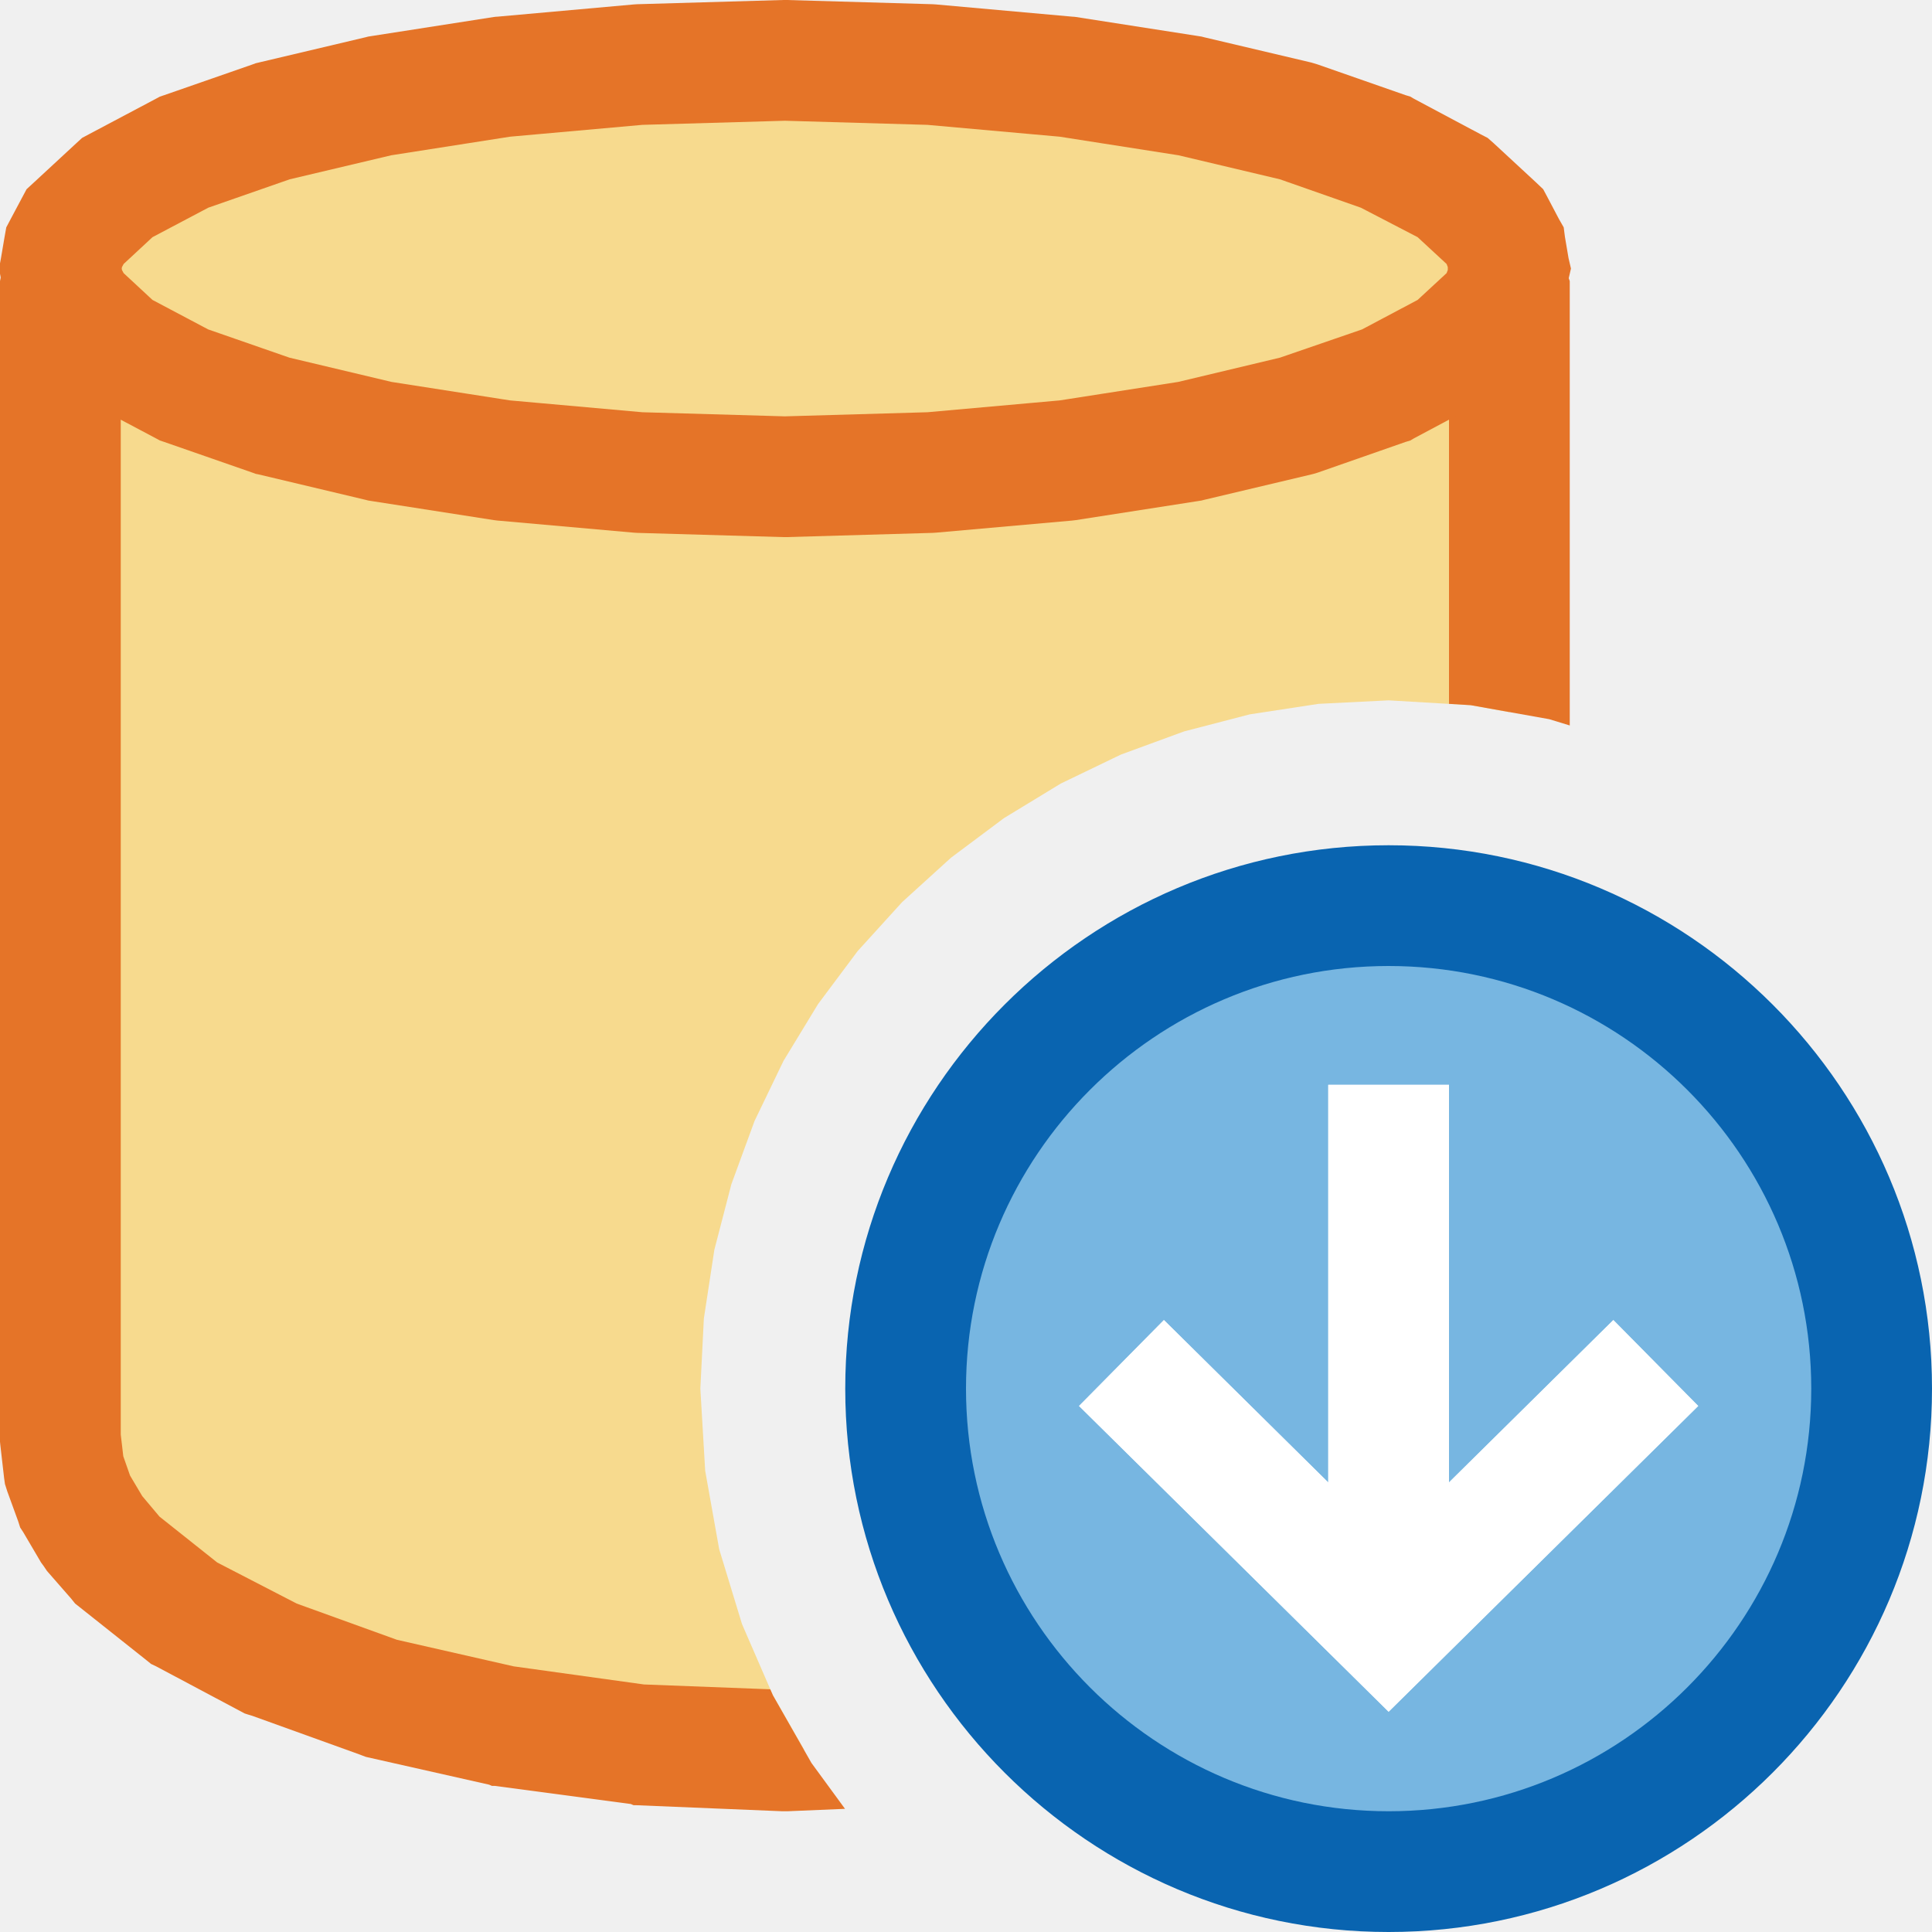
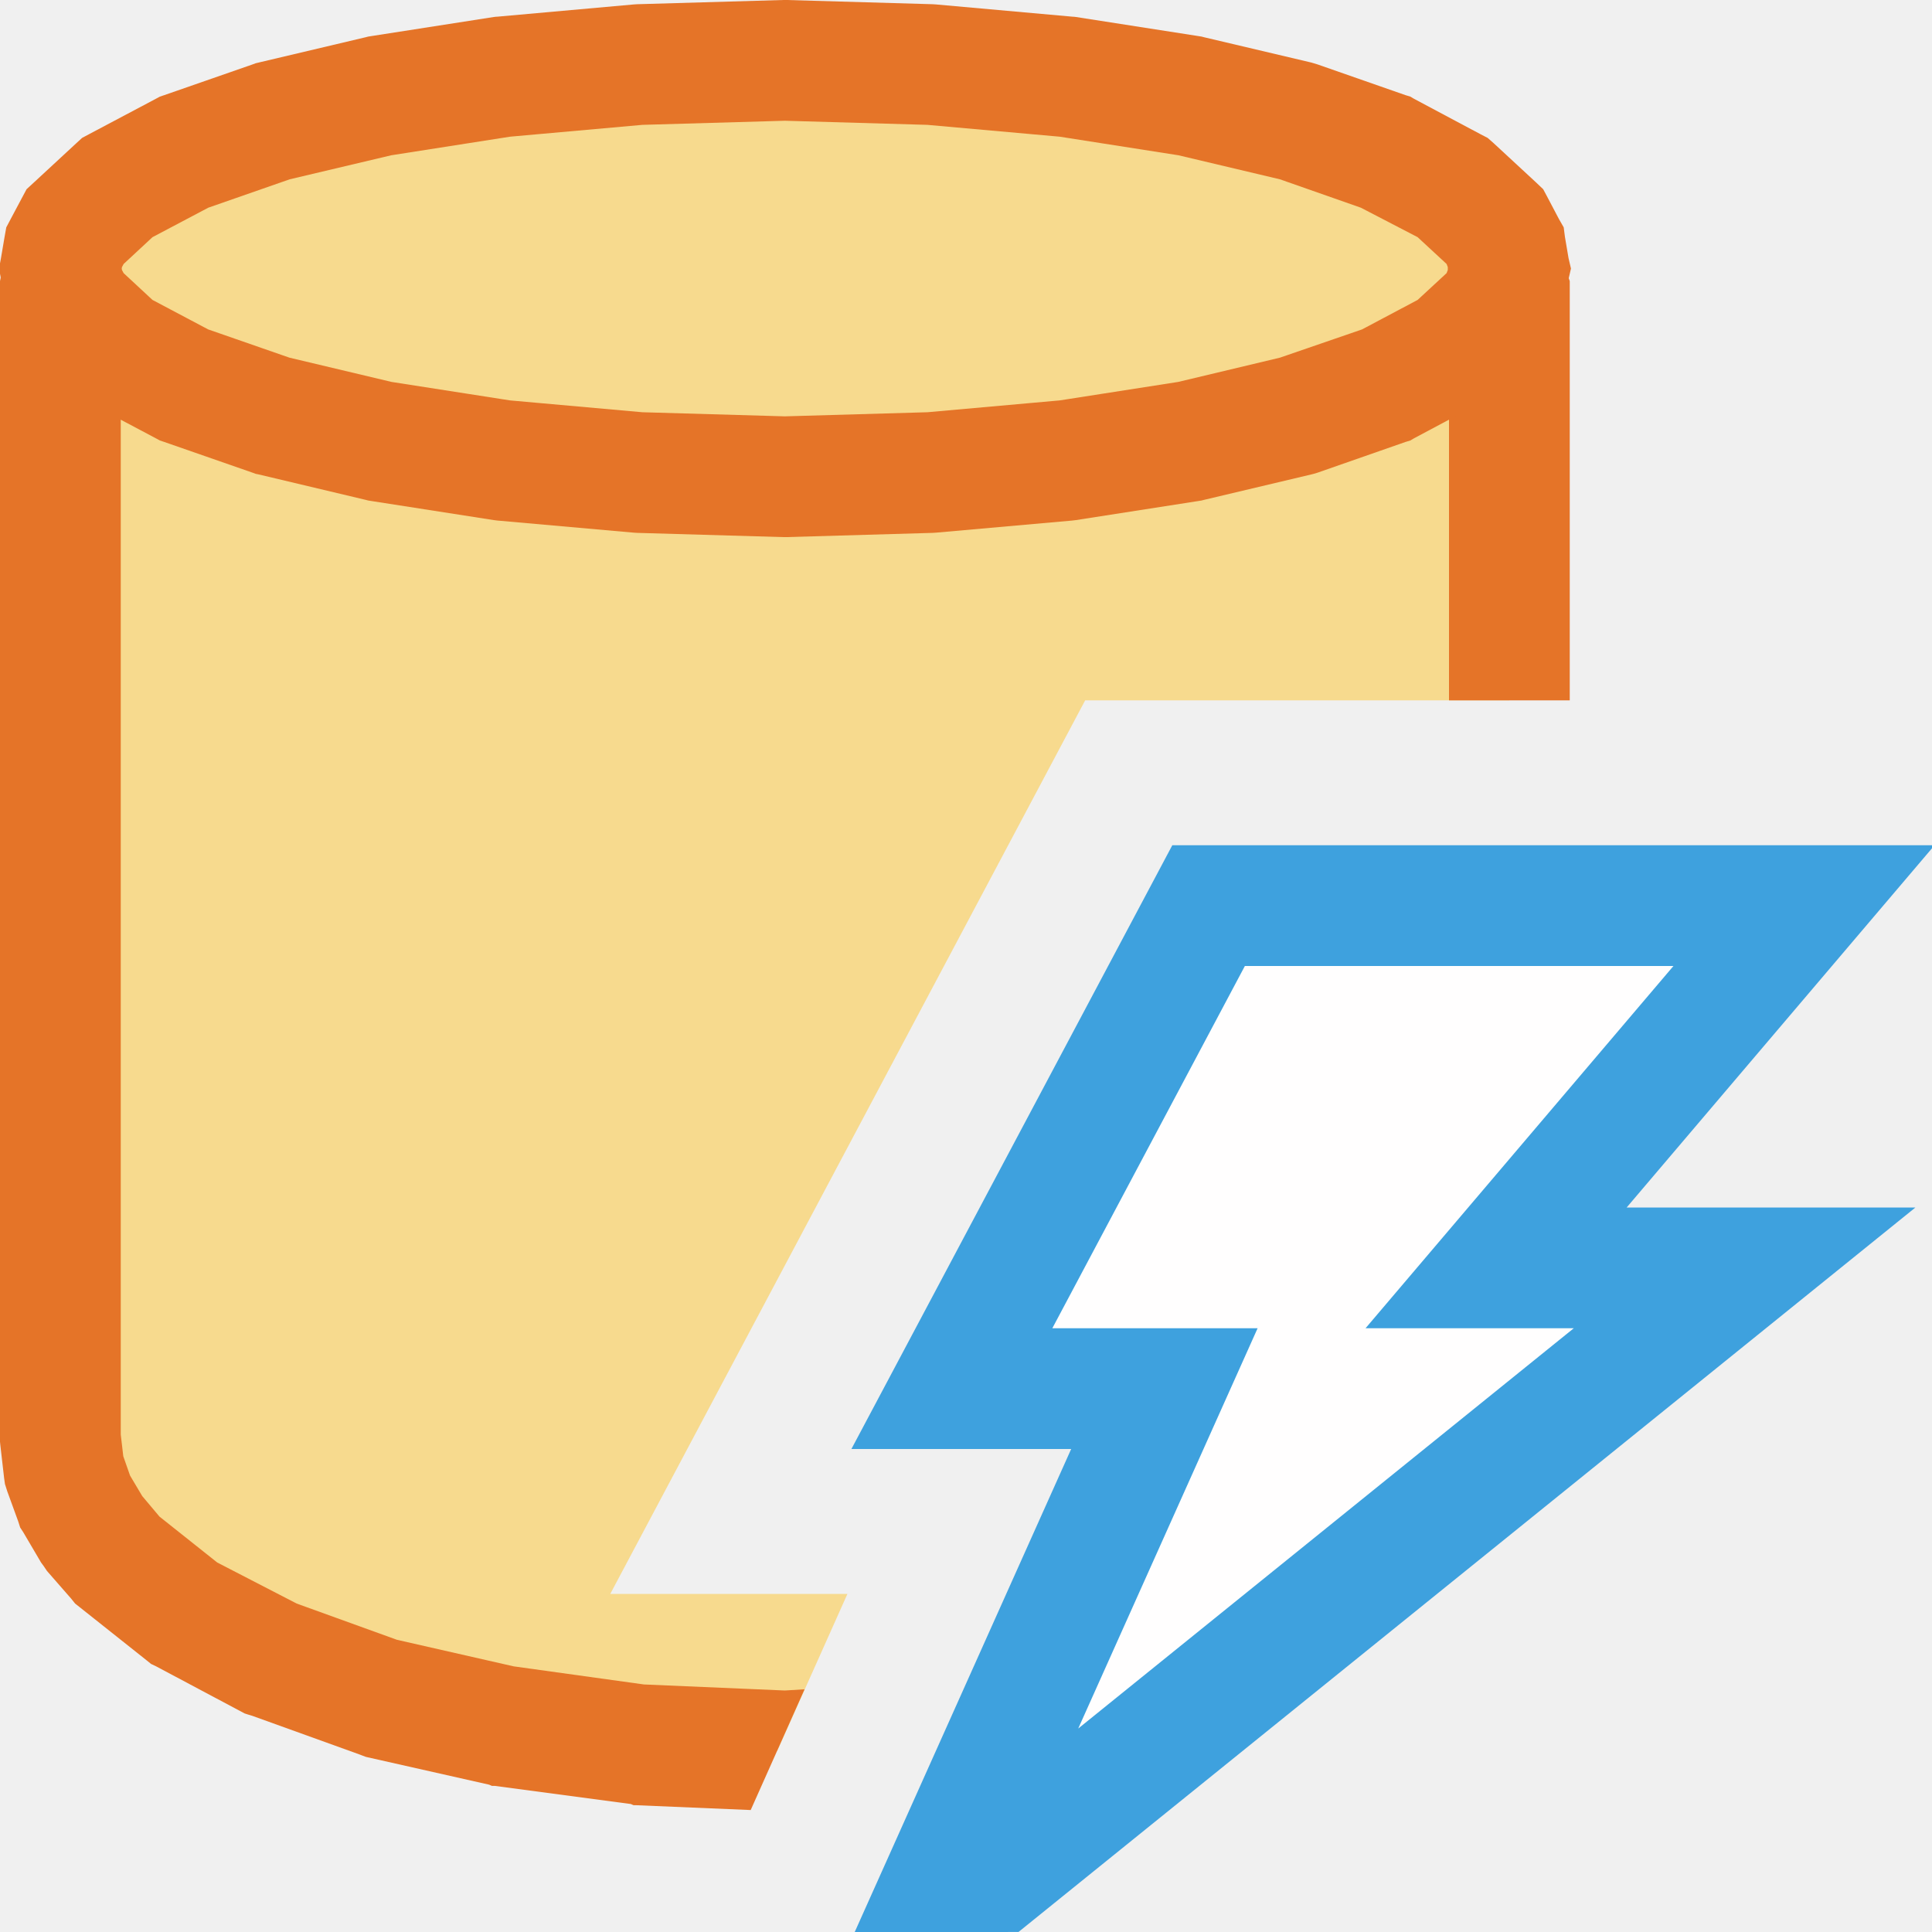
<svg xmlns="http://www.w3.org/2000/svg" version="1.1" id="Layer_1" x="0px" y="0px" width="16px" height="16px" viewBox="0 0 16 16" enable-background="new 0 0 16 16" xml:space="preserve">
  <g id="main">
    <g id="icon">
-       <path d="M0.5,11.91L0.531,12.18L0.622,12.44L0.77,12.68L0.972,12.92L1.525,13.36L2.257,13.74L3.145,14.06L4.164,14.3L5.291,14.45L6.5,14.5L6.659,14.49L6.401,14.04L6.145,13.45L5.956,12.83L5.84,12.18L5.8,11.5L5.829,10.92L5.916,10.35L6.057,9.807L6.249,9.283L6.489,8.785L6.775,8.315L7.103,7.876L7.471,7.471L7.876,7.103L8.315,6.775L8.785,6.489L9.283,6.249L9.807,6.057L10.35,5.916L10.92,5.829L11.5,5.8L12.18,5.84L12.5,5.898L12.5,2.328L0.5,2.328zz" fill="#F7DA8E" />
-       <path d="M0.265,1.887L0.038,2.136L0,2.328L0,11.91L0,11.94L0.003,11.97L0.034,12.24L0.041,12.29L0.06,12.35L0.151,12.6L0.167,12.65L0.193,12.69L0.34,12.94L0.362,12.97L0.389,13.01L0.59,13.24L0.622,13.28L0.66,13.31L1.214,13.75L1.251,13.78L1.293,13.8L2.026,14.19L2.057,14.2L2.09,14.21L2.978,14.53L3.004,14.54L3.031,14.55L4.051,14.78L4.074,14.79L4.098,14.79L5.224,14.94L5.247,14.95L5.269,14.95L6.478,15L6.5,15L6.522,15L6.998,14.98L6.72,14.6L6.401,14.04L6.379,13.99L5.333,13.95L4.254,13.8L3.287,13.58L2.457,13.28L1.799,12.94L1.321,12.56L1.178,12.39L1.077,12.22L1.021,12.06L1,11.88L1,2.328L0.887,2.011L0.598,1.838zM12.27,1.887L12.04,2.136L12,2.328L12,5.829L12.18,5.84L12.83,5.956L13,6.008L13,2.328L12.89,2.011L12.6,1.838zz" fill="#E57428" />
+       <path d="M0.5,11.91L0.531,12.18L0.622,12.44L0.77,12.68L0.972,12.92L1.525,13.36L2.257,13.74L3.145,14.06L4.164,14.3L5.291,14.45L6.437,14.5L7.018,13.2L5.054,13.2L8.987,5.8L12.5,5.8L12.5,2.328L0.5,2.328zz" fill="#F7DA8E" />
+       <path d="M0.265,1.887L0.038,2.136L0,2.328L0,11.91L0,11.94L0.003,11.97L0.034,12.24L0.041,12.29L0.06,12.35L0.151,12.6L0.167,12.65L0.193,12.69L0.34,12.94L0.362,12.97L0.389,13.01L0.59,13.24L0.622,13.28L0.66,13.31L1.214,13.75L1.251,13.78L1.293,13.8L2.026,14.19L2.057,14.2L2.09,14.21L2.978,14.53L3.004,14.54L3.031,14.55L4.051,14.78L4.074,14.79L4.098,14.79L5.224,14.94L5.247,14.95L5.269,14.95L6.217,14.99L6.663,13.99L6.5,14L5.333,13.95L4.254,13.8L3.287,13.58L2.457,13.28L1.799,12.94L1.321,12.56L1.178,12.39L1.077,12.22L1.021,12.06L1,11.88L1,2.328L0.887,2.011L0.598,1.838zM12.27,1.887L12.04,2.136L12,2.328L12,5.8L13,5.8L13,2.328L12.89,2.011L12.6,1.838zz" fill="#E57428" />
      <path d="M5.291,0.535L4.164,0.635L3.145,0.794L2.257,1.005L1.525,1.26L0.972,1.553L0.622,1.877L0.531,2.048L0.5,2.224L0.531,2.4L0.622,2.571L0.972,2.895L1.525,3.188L2.257,3.443L3.145,3.654L4.164,3.812L5.291,3.913L6.5,3.948L7.709,3.913L8.836,3.812L9.855,3.654L10.74,3.443L11.48,3.188L12.03,2.895L12.38,2.571L12.47,2.4L12.5,2.224L12.47,2.048L12.38,1.877L12.03,1.553L11.48,1.26L10.74,1.005L9.855,0.794L8.836,0.635L7.709,0.535L6.5,0.5zz" fill="#F7DA8E" />
      <path d="M6.486,0L5.276,0.035L5.261,0.036L5.246,0.037L4.12,0.138L4.104,0.139L4.088,0.141L3.068,0.3L3.049,0.303L3.03,0.308L2.142,0.518L2.117,0.524L2.093,0.533L1.36,0.788L1.324,0.8L1.291,0.818L0.738,1.111L0.68,1.142L0.632,1.186L0.282,1.51L0.22,1.567L0.18,1.642L0.089,1.813L0.052,1.883L0.038,1.961L0.008,2.138L-0,2.181L0,2.267L0.008,2.311L0.038,2.487L0.052,2.565L0.089,2.635L0.18,2.806L0.22,2.881L0.282,2.938L0.632,3.262L0.68,3.306L0.738,3.337L1.291,3.63L1.324,3.648L1.36,3.66L2.093,3.915L2.117,3.924L2.142,3.929L3.03,4.14L3.049,4.145L3.068,4.148L4.088,4.307L4.104,4.309L4.12,4.311L5.246,4.411L5.261,4.412L5.276,4.413L6.486,4.448L6.5,4.448L6.514,4.448L7.724,4.413L7.739,4.412L7.754,4.411L8.88,4.311L8.896,4.309L8.912,4.307L9.932,4.148L9.951,4.145L9.97,4.14L10.86,3.929L10.88,3.924L10.91,3.915L11.64,3.66L11.68,3.648L11.71,3.63L12.26,3.337L12.32,3.306L12.37,3.262L12.72,2.938L12.78,2.881L12.82,2.806L12.91,2.635L12.95,2.565L12.96,2.487L12.99,2.311L13.01,2.224L12.99,2.138L12.96,1.961L12.95,1.883L12.91,1.813L12.82,1.642L12.78,1.567L12.72,1.51L12.37,1.186L12.32,1.142L12.26,1.111L11.71,0.818L11.68,0.8L11.64,0.788L10.91,0.533L10.88,0.524L10.86,0.518L9.97,0.308L9.951,0.303L9.932,0.3L8.912,0.141L8.896,0.139L8.88,0.138L7.754,0.037L7.739,0.036L7.724,0.035L6.514,0L6.507,0L6.493,0zM7.68,1.034L8.776,1.132L9.76,1.286L10.6,1.485L11.27,1.72L11.74,1.964L11.98,2.186L11.99,2.212L11.99,2.224L11.99,2.236L11.98,2.262L11.74,2.484L11.28,2.728L10.6,2.962L9.757,3.163L8.776,3.316L7.68,3.414L6.5,3.448L5.32,3.414L4.224,3.316L3.243,3.163L2.397,2.962L1.724,2.728L1.263,2.484L1.024,2.262L1.01,2.236L1.008,2.224L1.01,2.212L1.024,2.186L1.263,1.964L1.725,1.72L2.399,1.485L3.24,1.286L4.224,1.132L5.32,1.034L6.5,1zz" fill="#E57428" />
    </g>
    <g id="overlay">
-       <path d="M11.5,7.5c-2.209,0,-4,1.791,-4,4c0,2.209,1.791,4,4,4s4,-1.791,4,-4C15.5,9.291,13.709,7.5,11.5,7.5zM11.5,14.176l-2.564,-2.533l0.703,-0.711L11,12.277V8.984h1v3.292l1.361,-1.344l0.703,0.711L11.5,14.176z" fill="#92CBEE" />
-       <path d="M11.5,7.5c-2.209,0,-4,1.791,-4,4c0,2.209,1.791,4,4,4s4,-1.791,4,-4C15.5,9.291,13.709,7.5,11.5,7.5zM11.5,14.176l-2.564,-2.533l0.703,-0.711L11,12.277V8.984h1v3.292l1.361,-1.344l0.703,0.711L11.5,14.176z" fill="#0964B0" opacity="0.2" />
-       <path d="M11.5,16c-2.481,0,-4.5,-2.019,-4.5,-4.5s2.019,-4.5,4.5,-4.5s4.5,2.019,4.5,4.5S13.981,16,11.5,16zM11.5,8c-1.93,0,-3.5,1.57,-3.5,3.5s1.57,3.5,3.5,3.5s3.5,-1.57,3.5,-3.5S13.43,8,11.5,8z" fill="#0964B0" />
-       <polygon points="11.5,14.176 8.936,11.644 9.639,10.932 11,12.277 11,8.984 12,8.984 12,12.277 13.361,10.932 14.064,11.644" fill="#FFFFFF" stroke-linejoin="miter" />
+       <path d="M12.39,10.5h2.058l-6.19,5l-0.408,0.001L9.643,11.5H7.883l2.126,-4h4.931L12.39,10.5z" fill="#FFFEFE" stroke="#3EA1DE" stroke-width="1" stroke-miterlimit="10" />
    </g>
  </g>
</svg>
